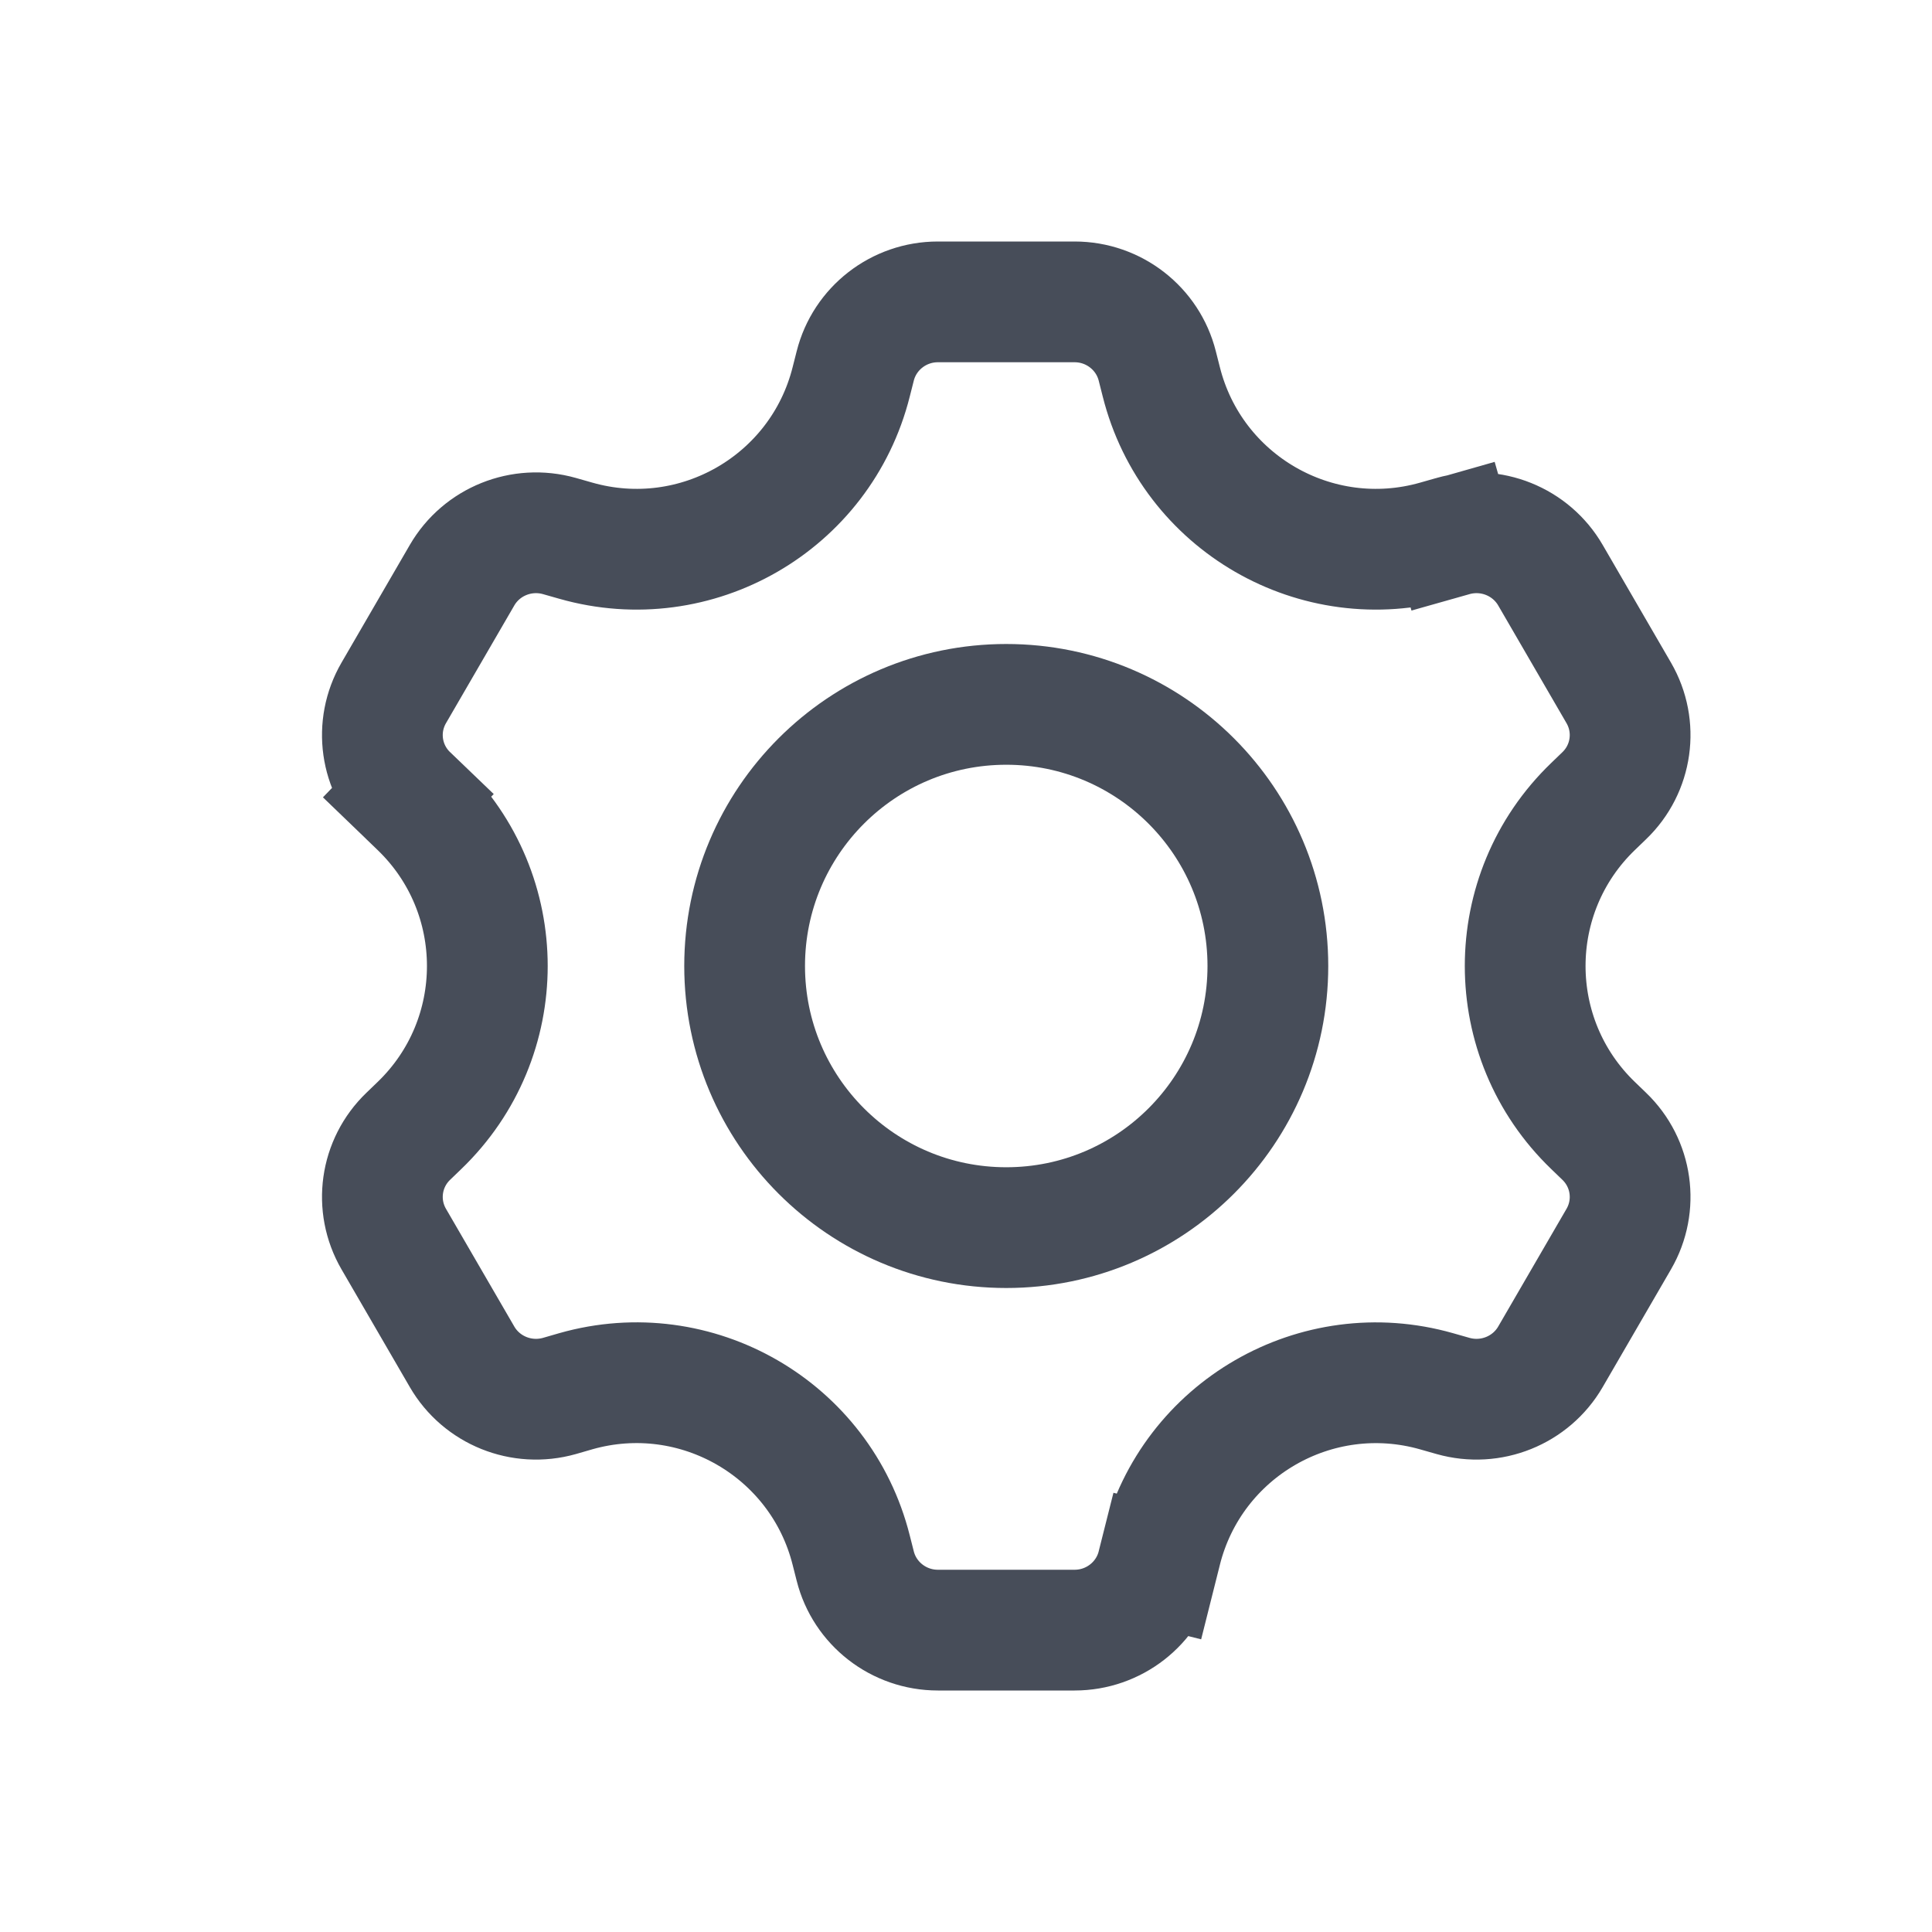
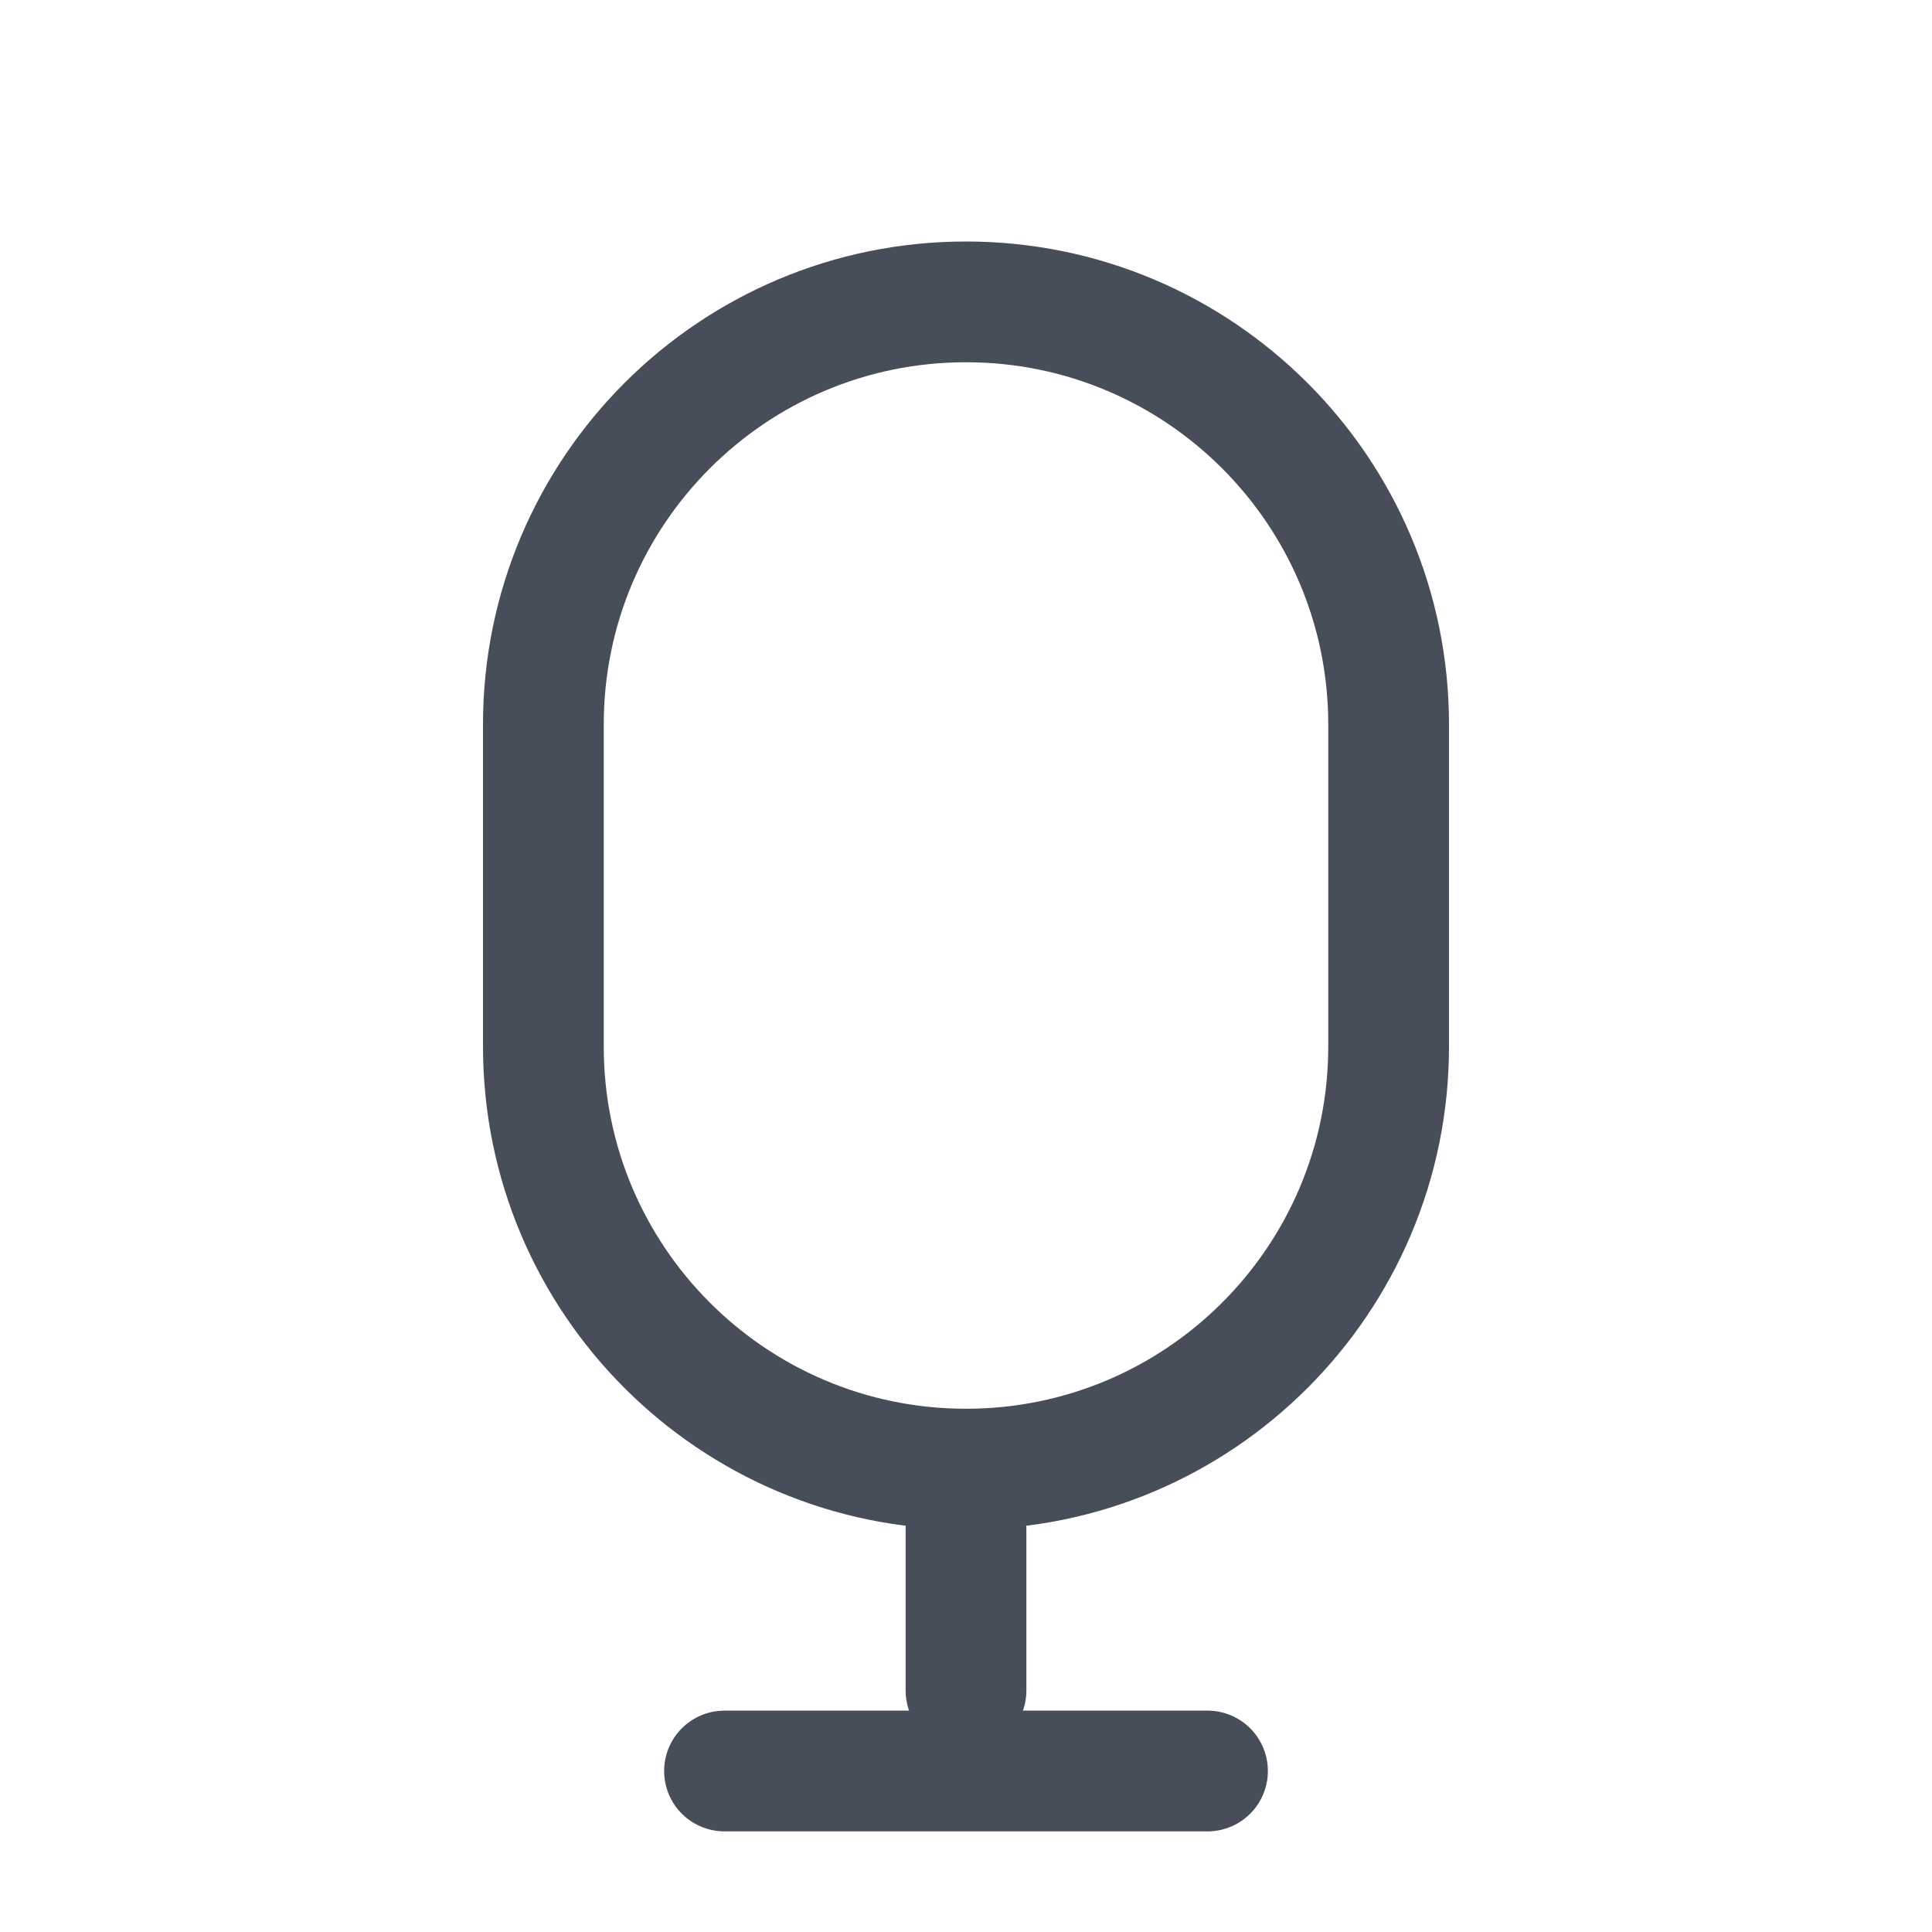
<svg xmlns="http://www.w3.org/2000/svg" width="24" height="24" viewBox="0 0 24 24" fill="none">
-   <path d="M10.624 4.546L10.624 4.546C10.741 4.081 11.163 3.75 11.651 3.75H13.349C13.837 3.75 14.259 4.081 14.376 4.546L14.376 4.546L14.426 4.743C14.804 6.248 16.353 7.142 17.846 6.717L18.05 6.659L17.846 5.943L18.05 6.659C18.52 6.526 19.018 6.728 19.26 7.145L19.26 7.145L20.109 8.608C20.35 9.024 20.277 9.55 19.928 9.885L19.79 10.018C18.665 11.1 18.665 12.9 19.79 13.982L19.928 14.115C19.928 14.115 19.928 14.115 19.928 14.115C20.277 14.45 20.35 14.976 20.109 15.392L19.26 16.855L19.26 16.855C19.018 17.272 18.52 17.474 18.05 17.341L17.846 17.283C16.353 16.858 14.804 17.752 14.426 19.257L14.376 19.454L15.104 19.637L14.376 19.454C14.259 19.919 13.837 20.25 13.349 20.25H11.651C11.163 20.25 10.741 19.919 10.624 19.454L10.624 19.454L10.574 19.257C10.196 17.752 8.647 16.858 7.154 17.282L6.95 17.341C6.48 17.474 5.982 17.272 5.74 16.855L4.891 15.392C4.65 14.976 4.723 14.45 5.072 14.115C5.072 14.115 5.072 14.115 5.072 14.115L5.21 13.982C6.335 12.9 6.335 11.1 5.21 10.018L5.072 9.885L4.552 10.425L5.072 9.885C4.723 9.55 4.65 9.024 4.891 8.608L5.74 7.145C5.74 7.145 5.74 7.145 5.74 7.145C5.982 6.728 6.48 6.526 6.95 6.659L7.154 6.717C8.647 7.142 10.196 6.248 10.574 4.743L10.624 4.546Z" stroke="#474D59" stroke-width="1.5" />
-   <circle cx="12.5" cy="12" r="3.25" stroke="#474D59" stroke-width="1.5" />
+   <path d="M17.25 9V13C17.25 15.899 14.899 18.25 12 18.25C9.101 18.25 6.75 15.899 6.75 13V9C6.75 6.101 9.101 3.75 12 3.75C14.899 3.75 17.25 6.101 17.25 9Z" stroke="#474D59" stroke-width="1.5" />
+   <path d="M12 19V21" stroke="#474D59" stroke-width="1.5" stroke-linecap="round" stroke-linejoin="round" />
+   <path d="M9 22H15" stroke="#474D59" stroke-width="1.5" stroke-linecap="round" stroke-linejoin="round" />
</svg>
